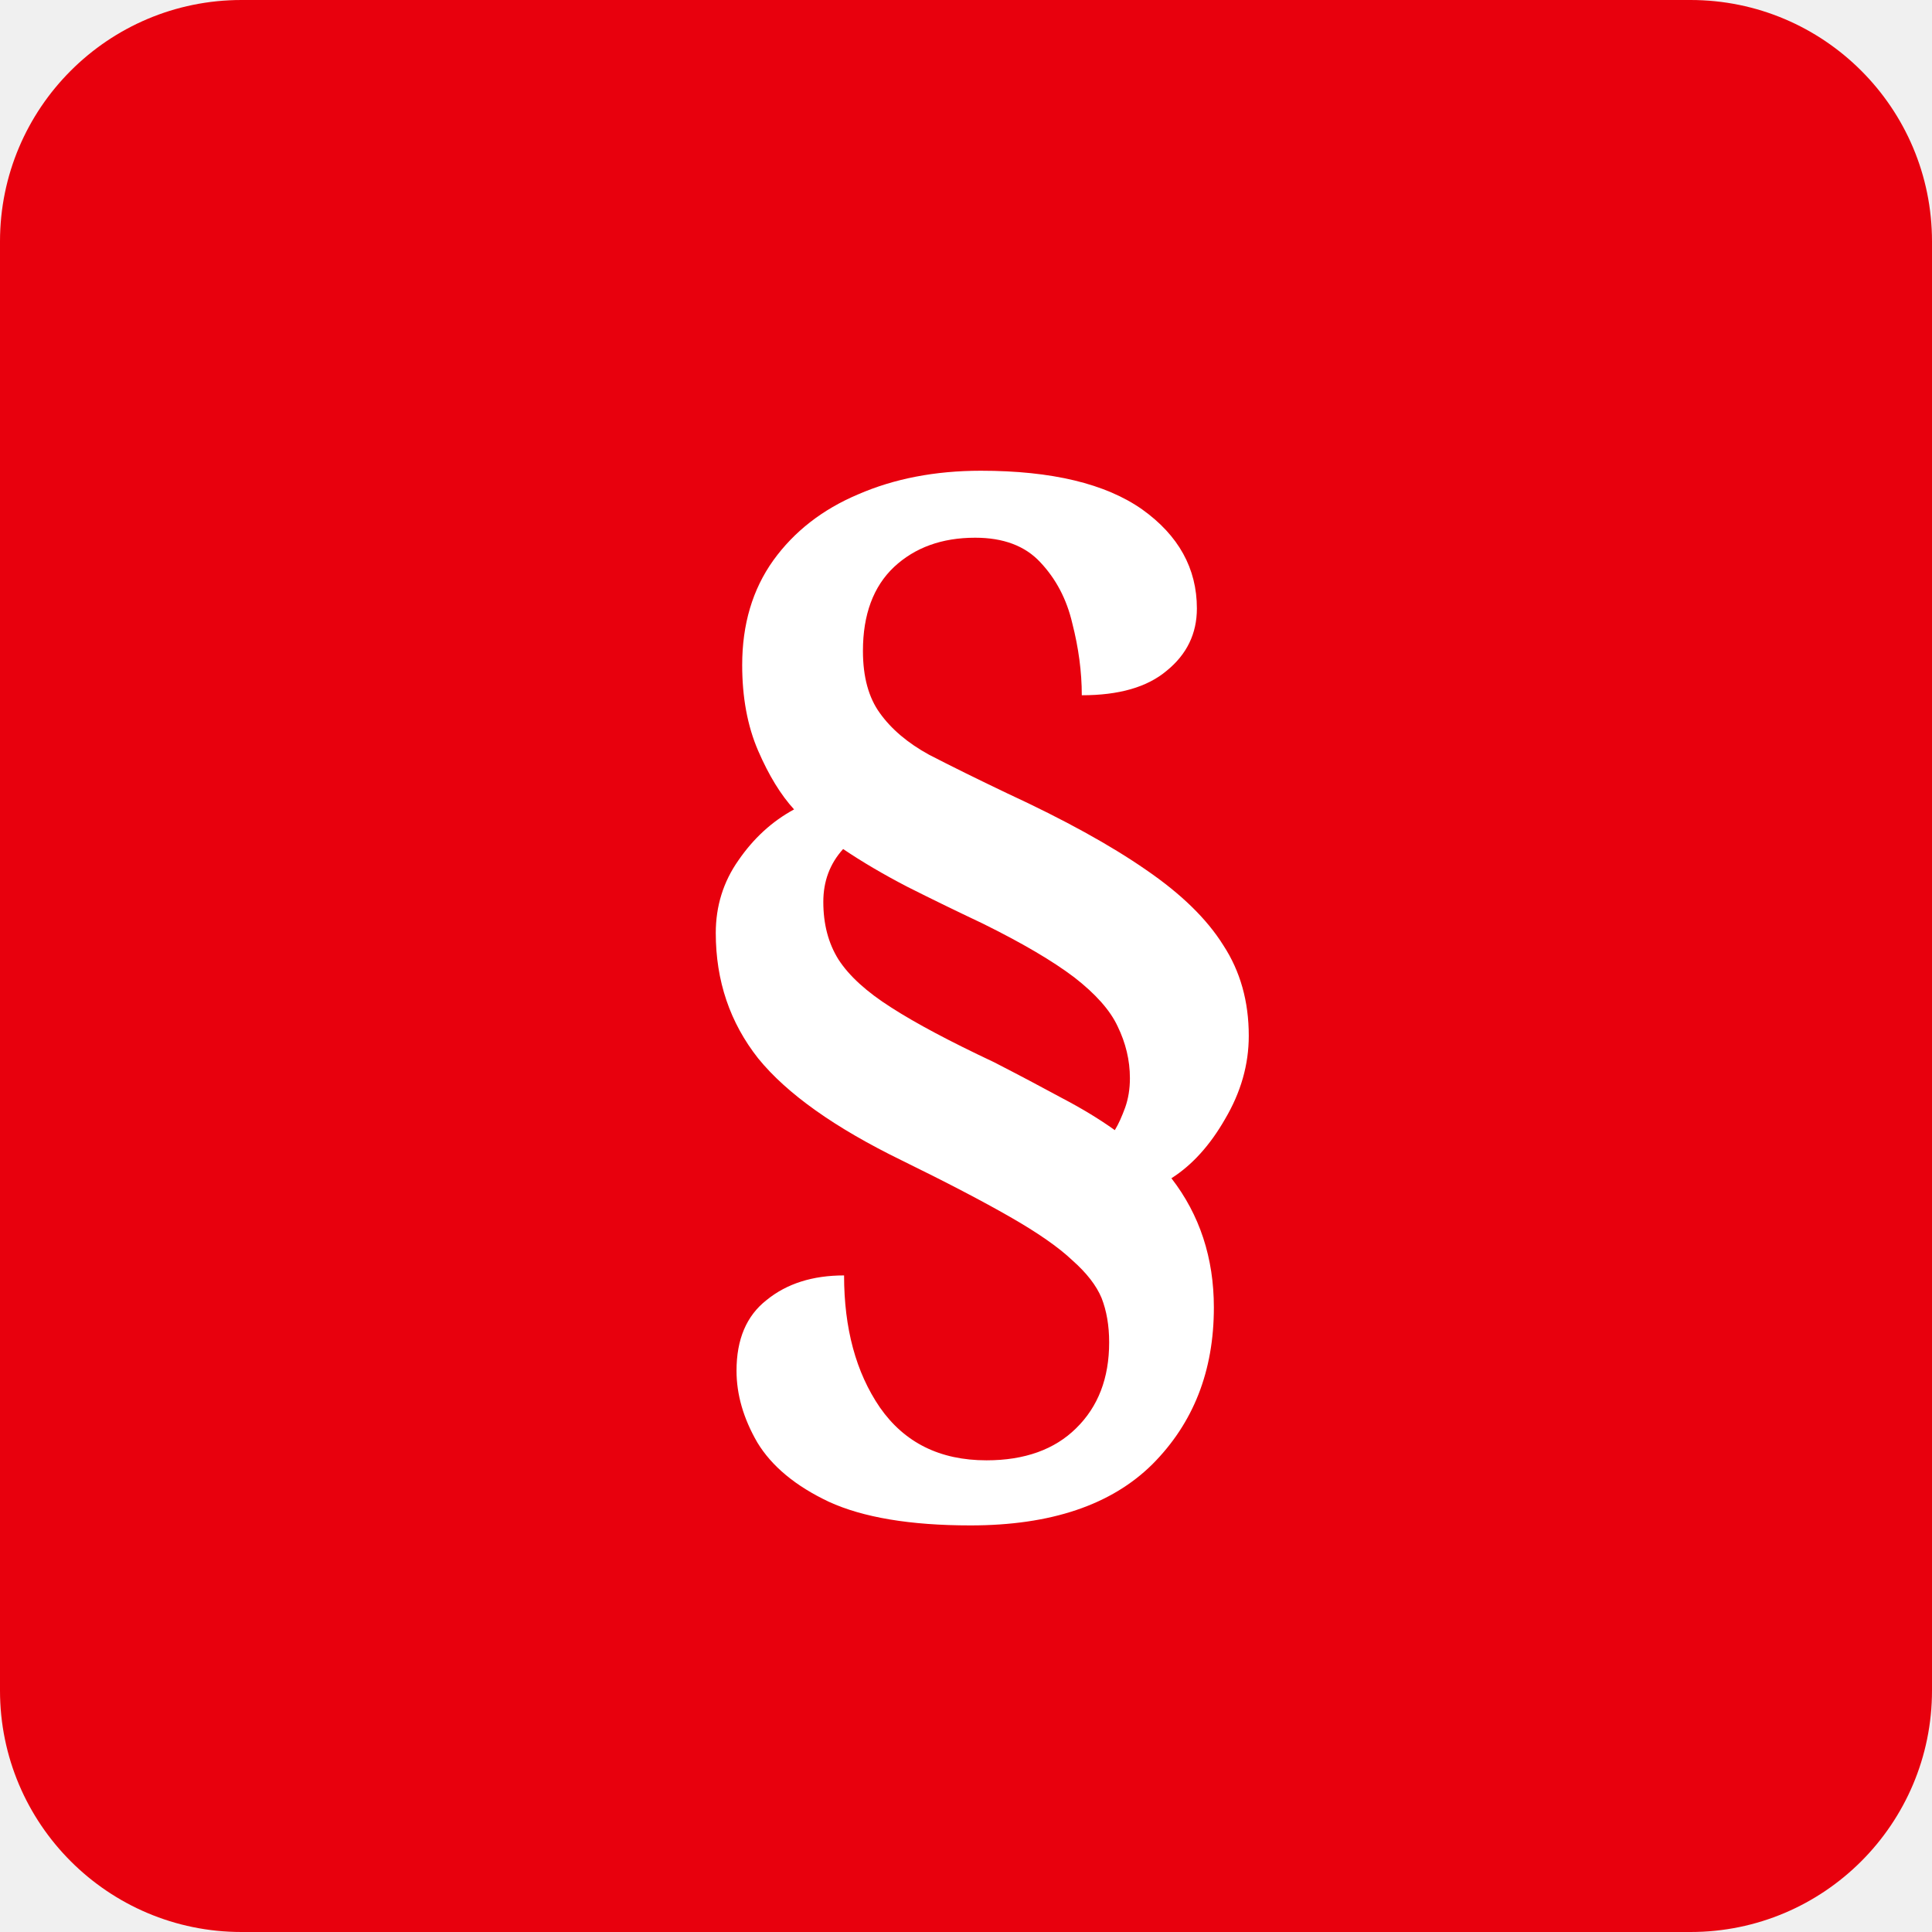
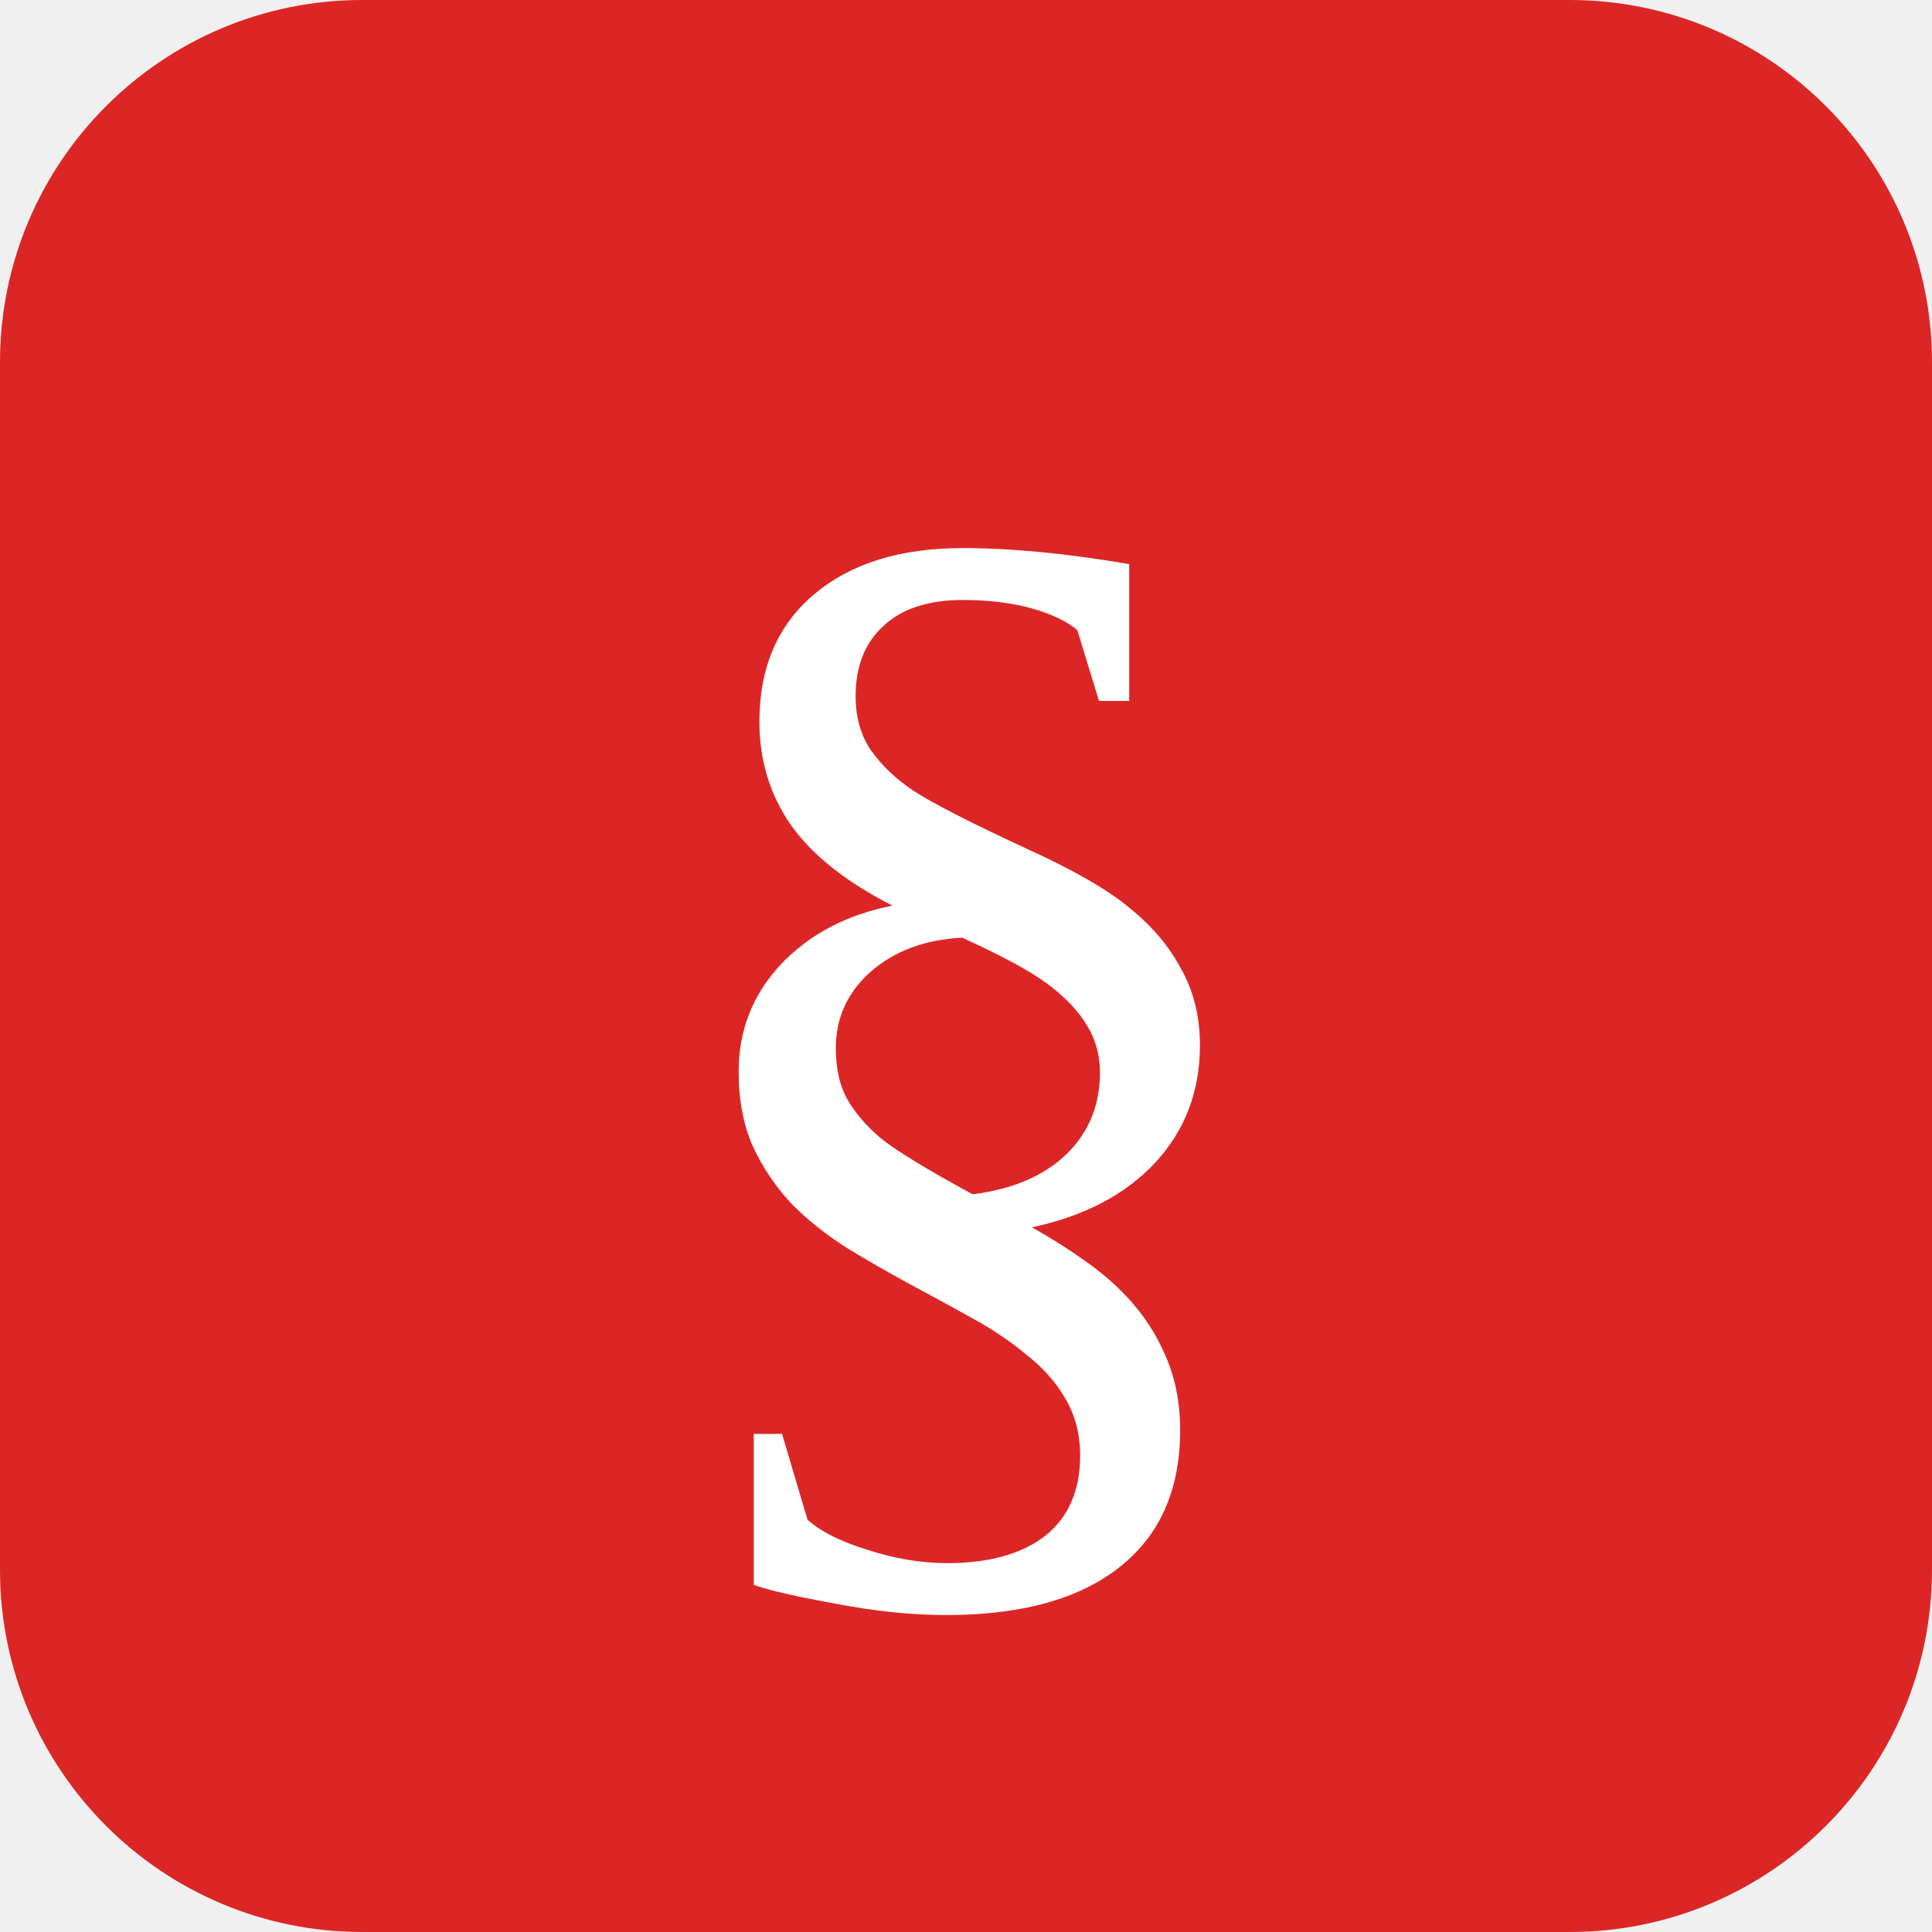
<svg xmlns="http://www.w3.org/2000/svg" viewBox="0 0 32 32">
-   <rect width="32" height="32" rx="4" fill="#E8000D" />
-   <text x="16" y="23" font-family="serif" font-size="20" font-weight="bold" fill="white" text-anchor="middle">§</text>
+   <rect width="32" height="32" rx="6" fill="#DC2626" />
+   <text x="16" y="24" text-anchor="middle" font-family="Georgia, 'Times New Roman', serif" font-size="22" fill="white">§</text>
</svg>
